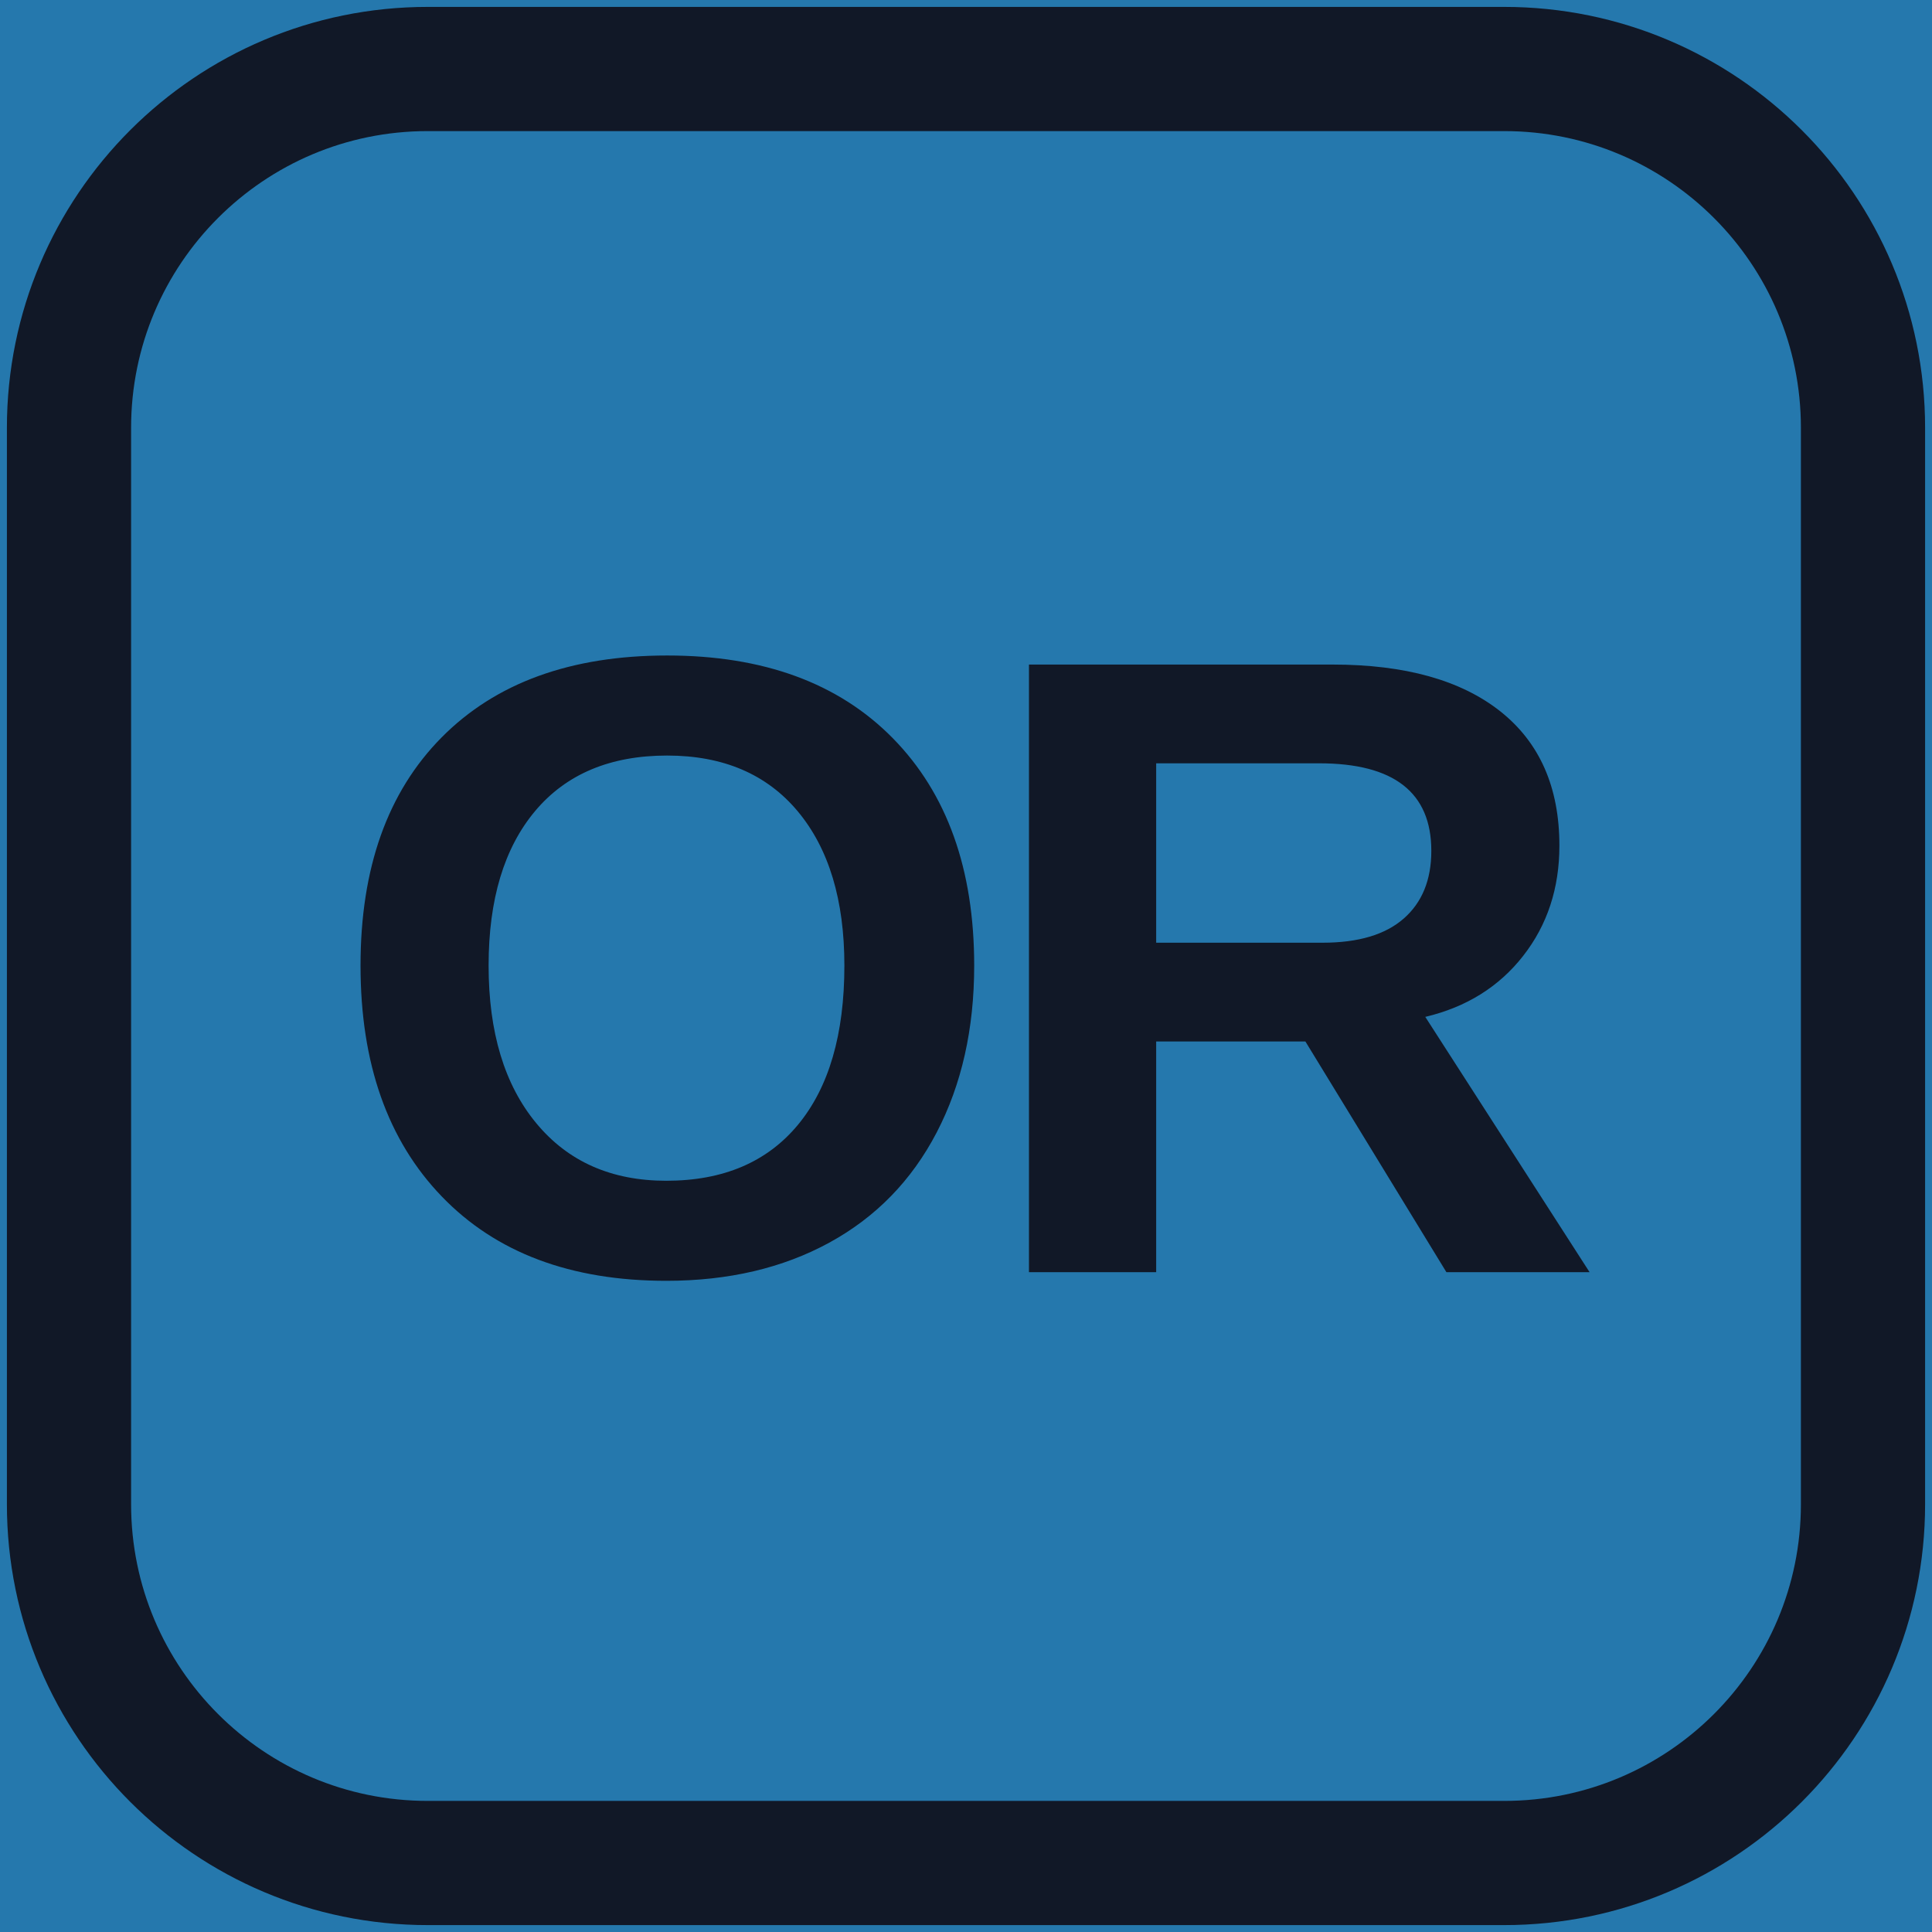
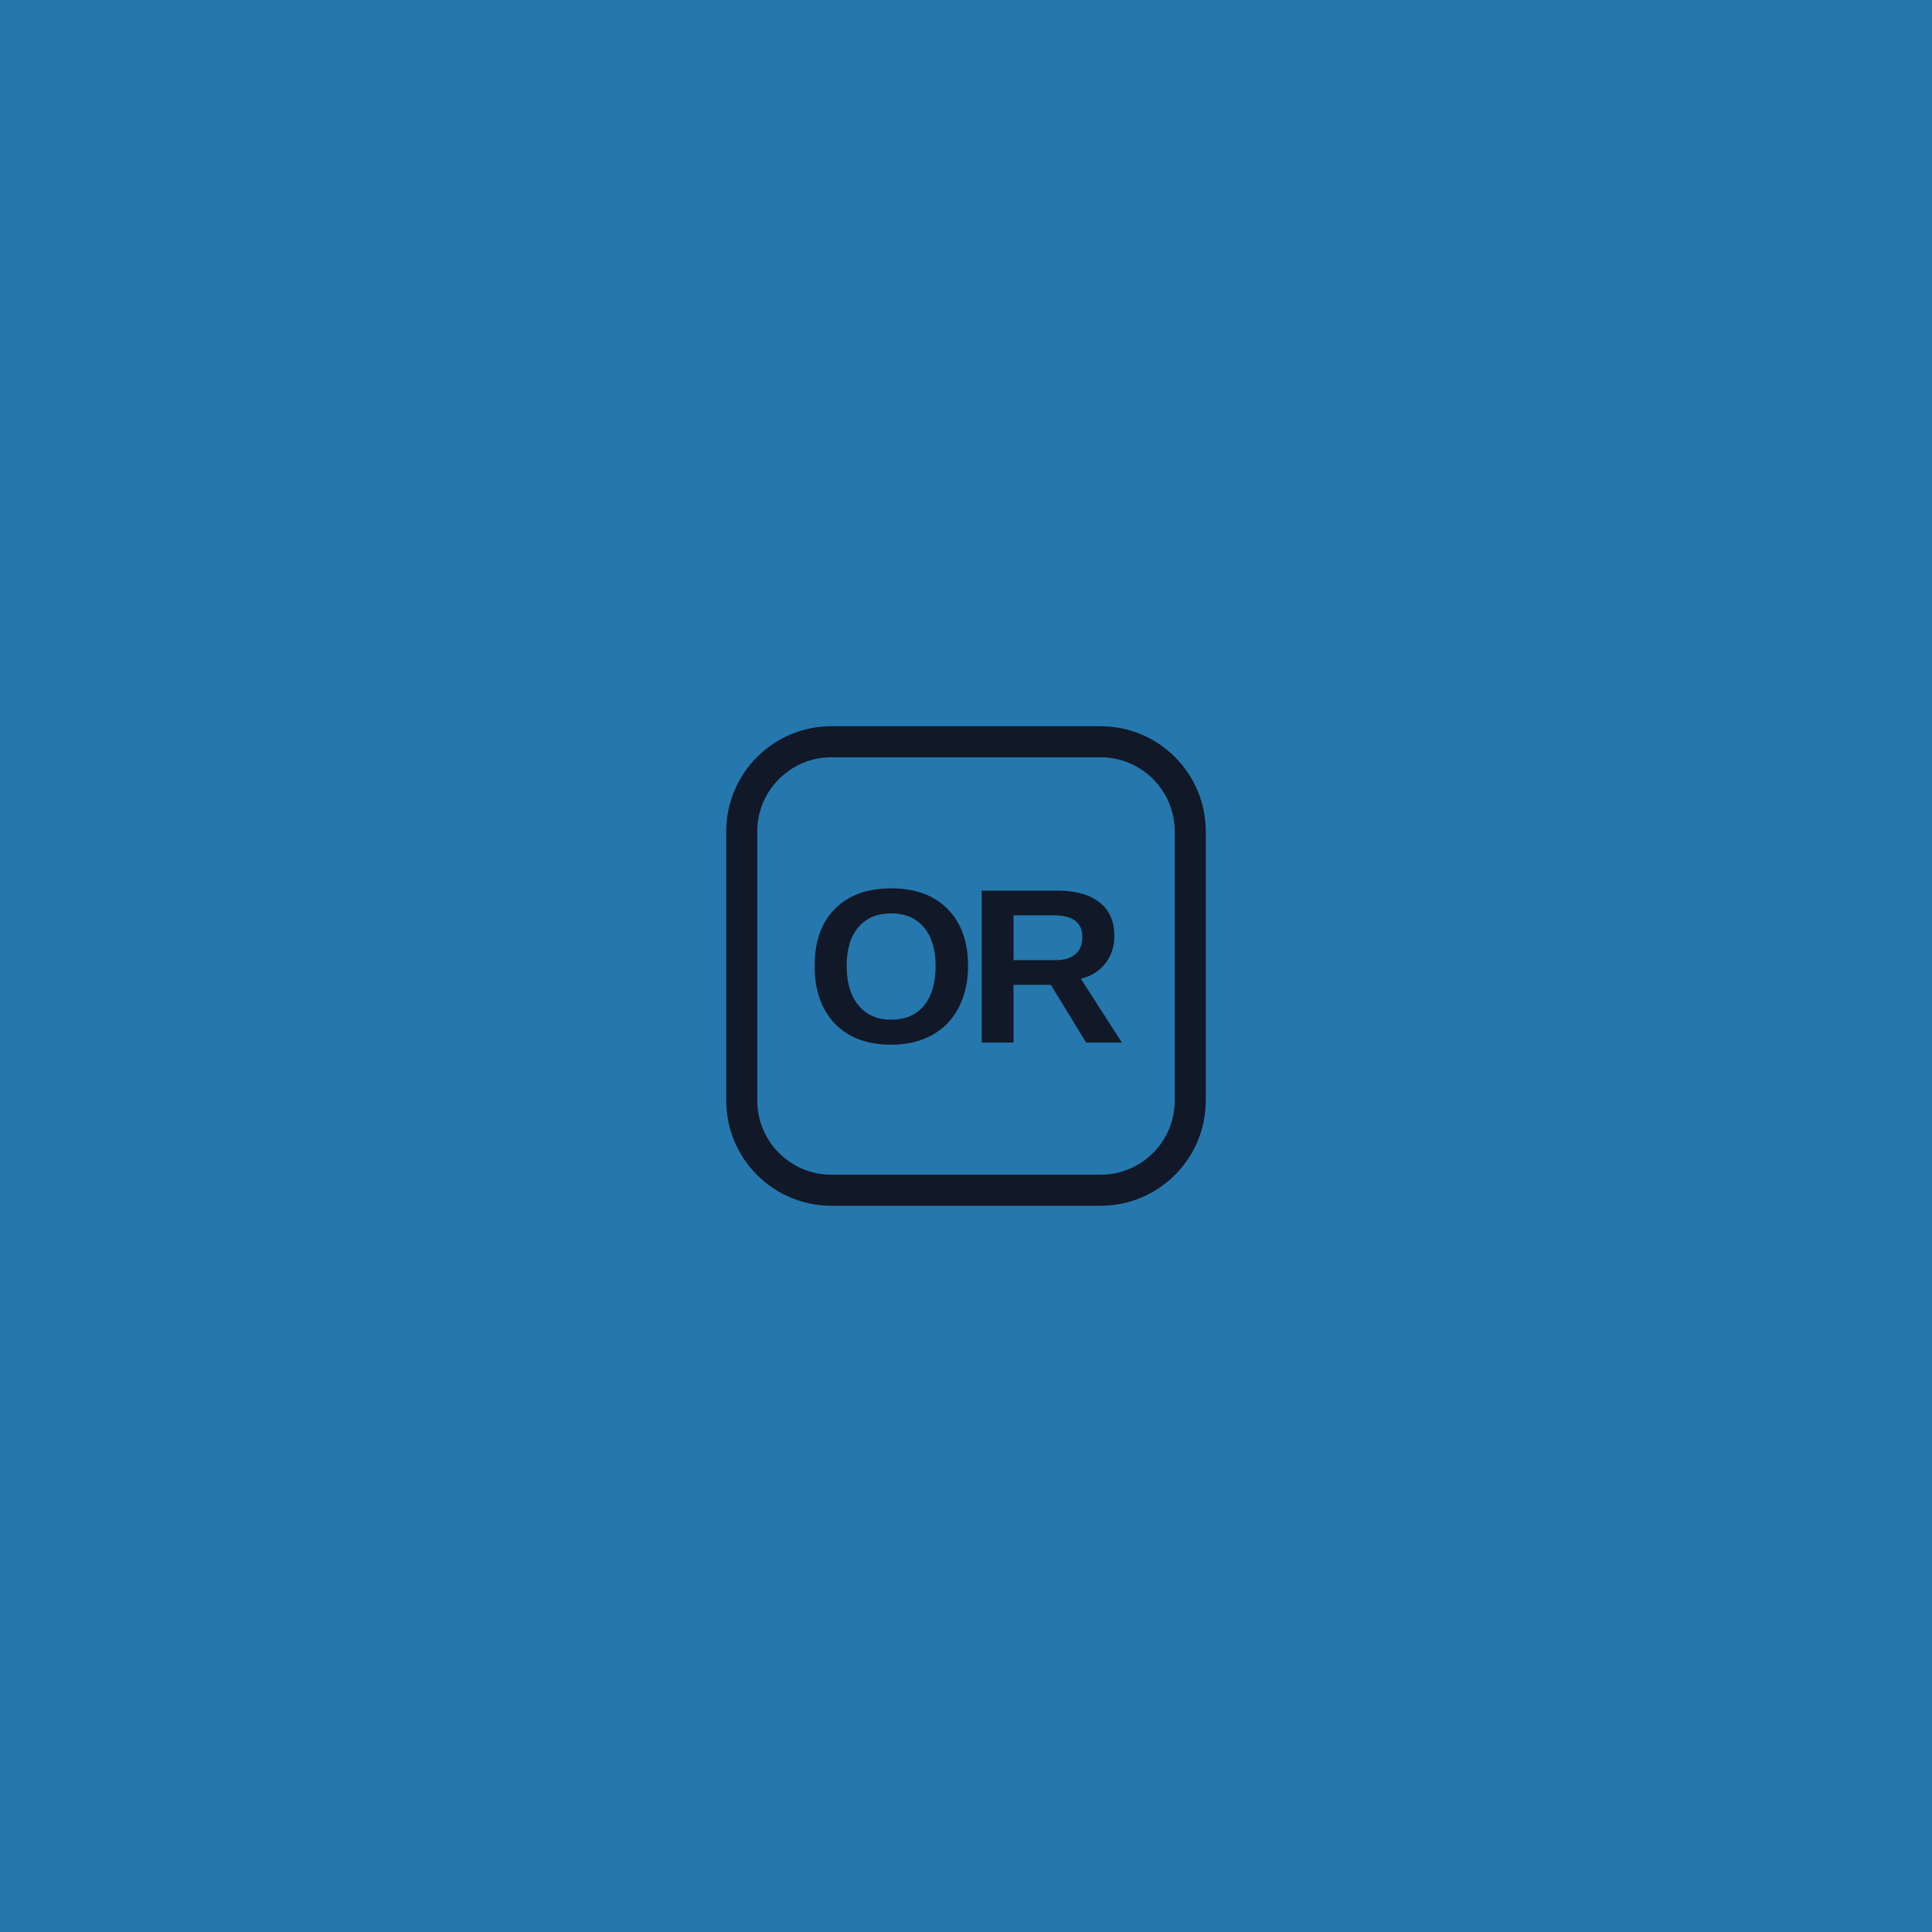
<svg xmlns="http://www.w3.org/2000/svg" viewBox="0 0 280 280">
  <rect x="0" y="0" width="280" height="280" fill="#2578ad" />
-   <rect x="10" y="10" width="260" height="260" rx="52" fill="#2578ad" stroke="#111827" stroke-width="18" />
-   <text x="140" y="140" font-family="Arial, Helvetica, sans-serif" font-weight="900" font-size="128" letter-spacing="-6" fill="#111827" text-anchor="middle" dominant-baseline="central">OR</text>
+   <rect x="107.5" y="107.5" width="65" height="65" rx="13" fill="#2578ad" stroke="#111827" stroke-width="4.5" />
+   <text x="140" y="140" font-family="Arial, Helvetica, sans-serif" font-weight="900" font-size="32" letter-spacing="-1.5" fill="#111827" text-anchor="middle" dominant-baseline="central">OR</text>
</svg>
